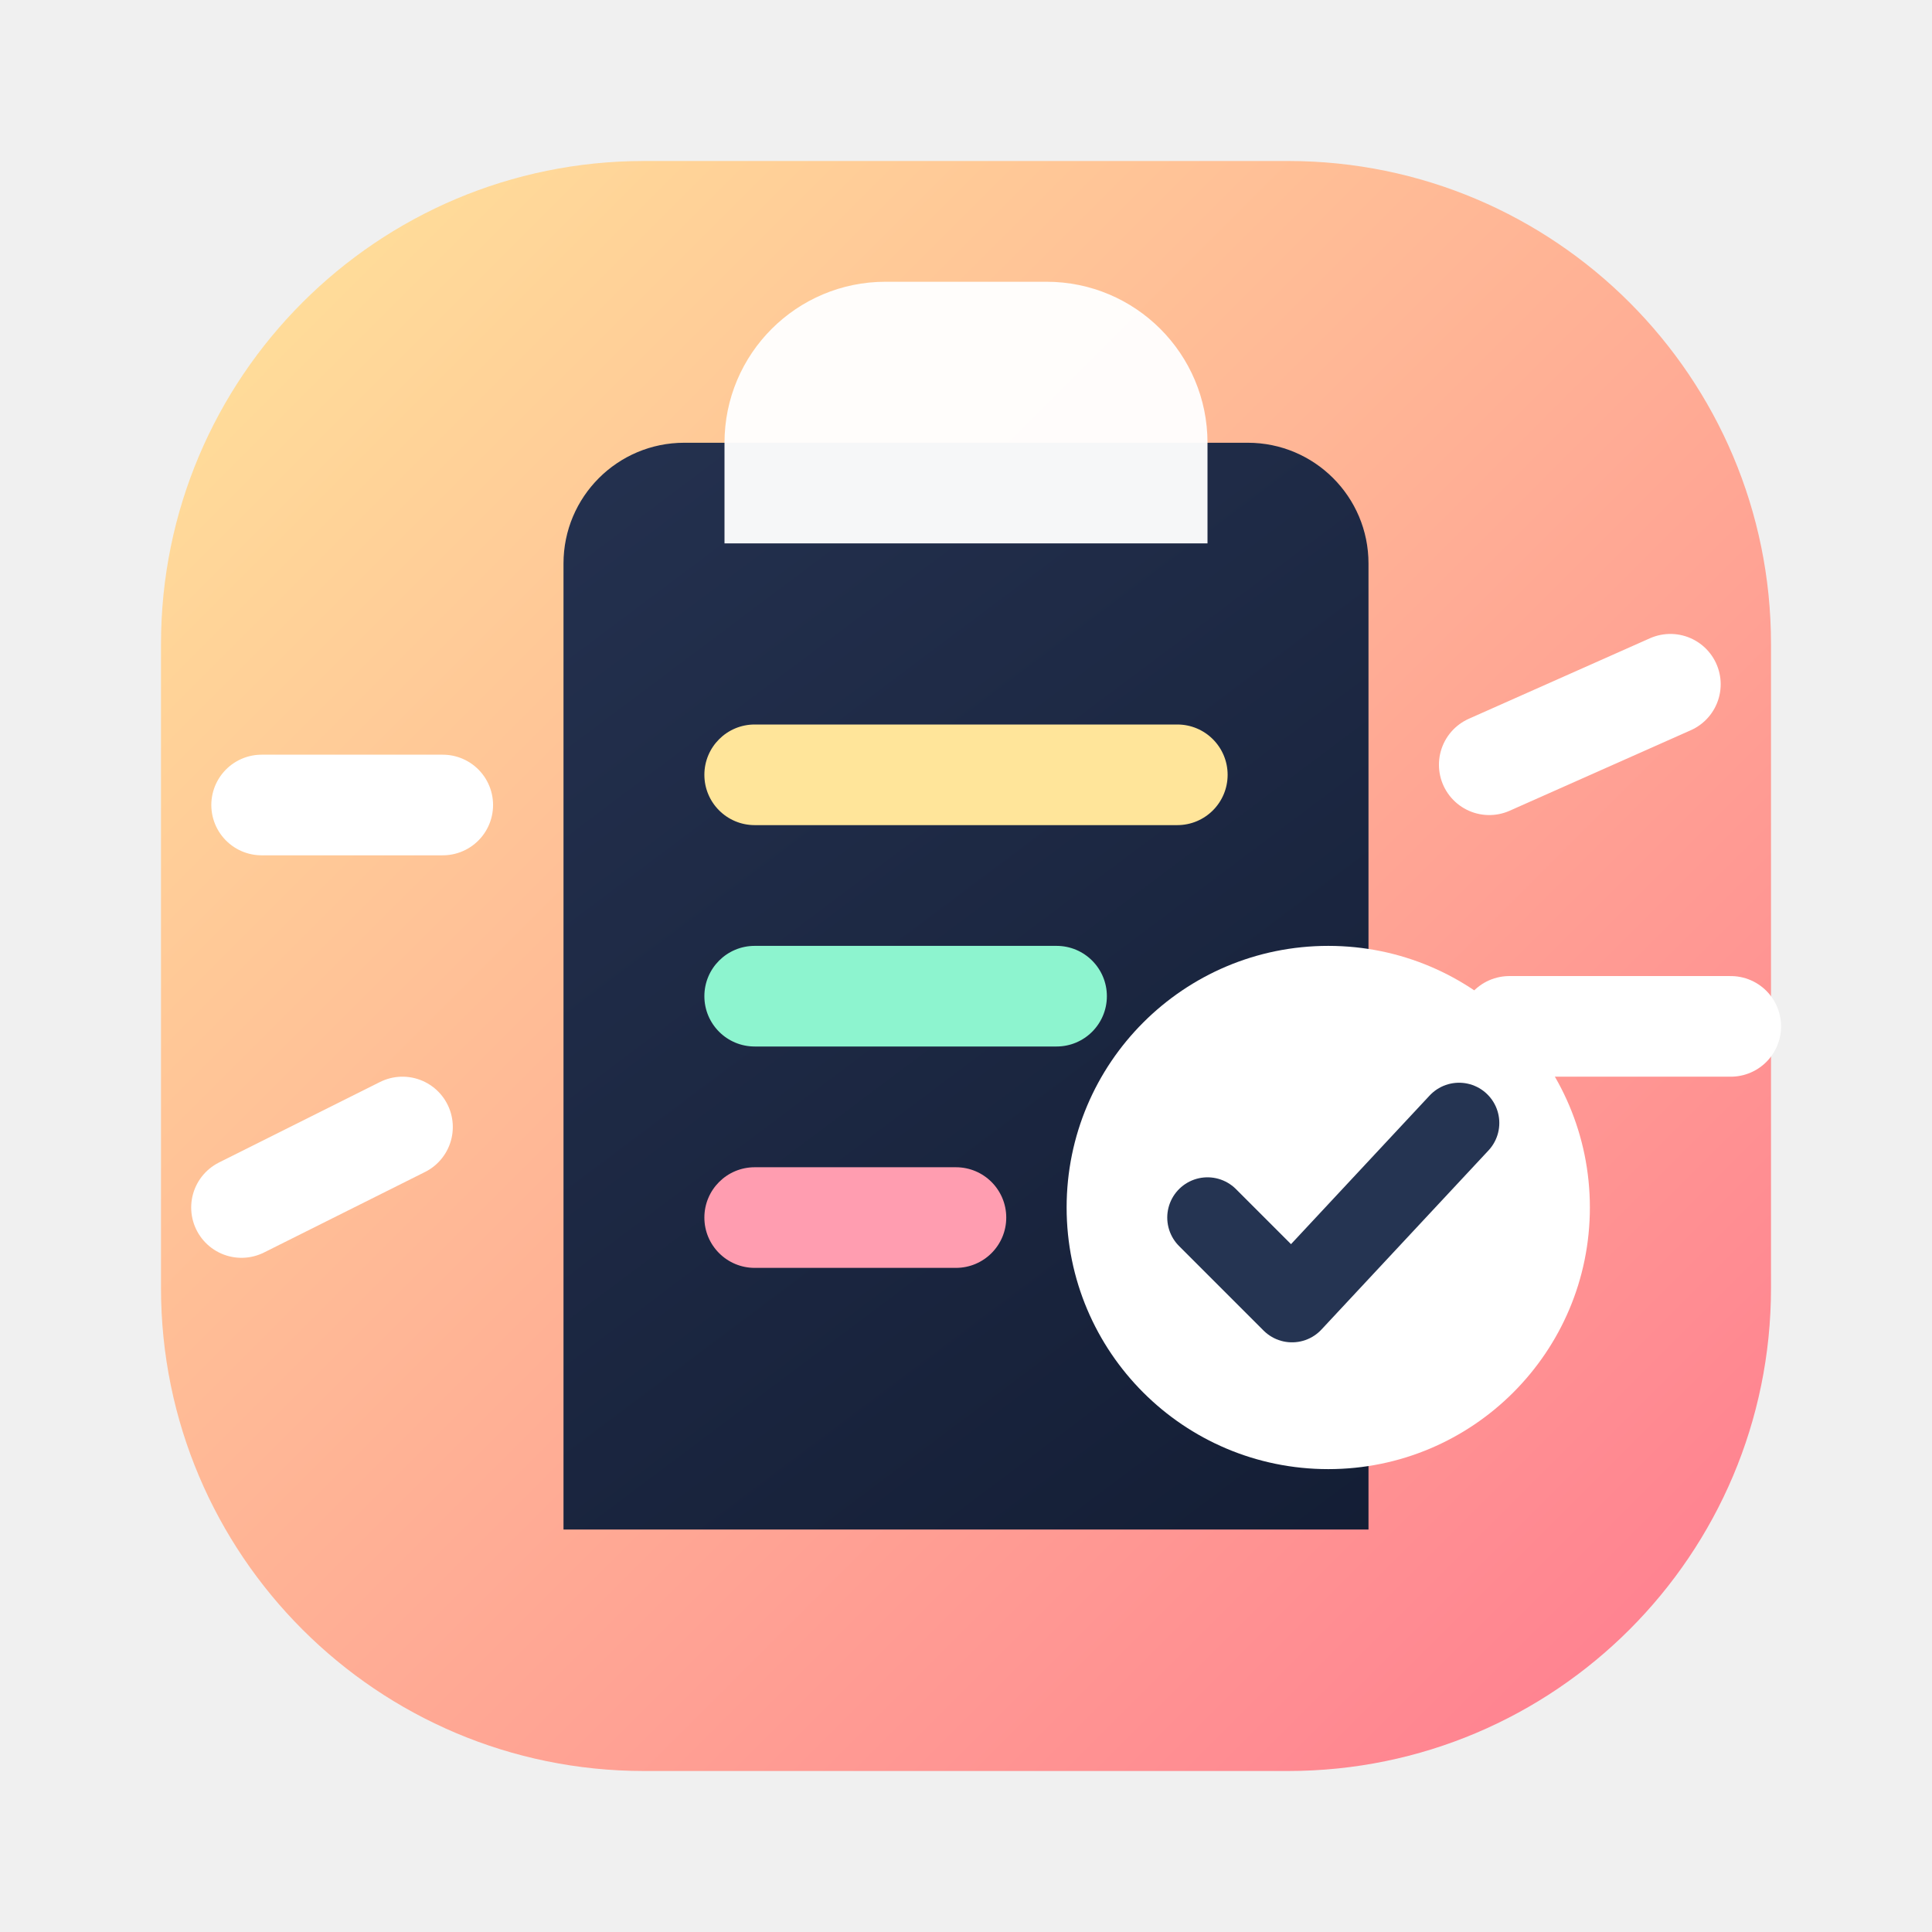
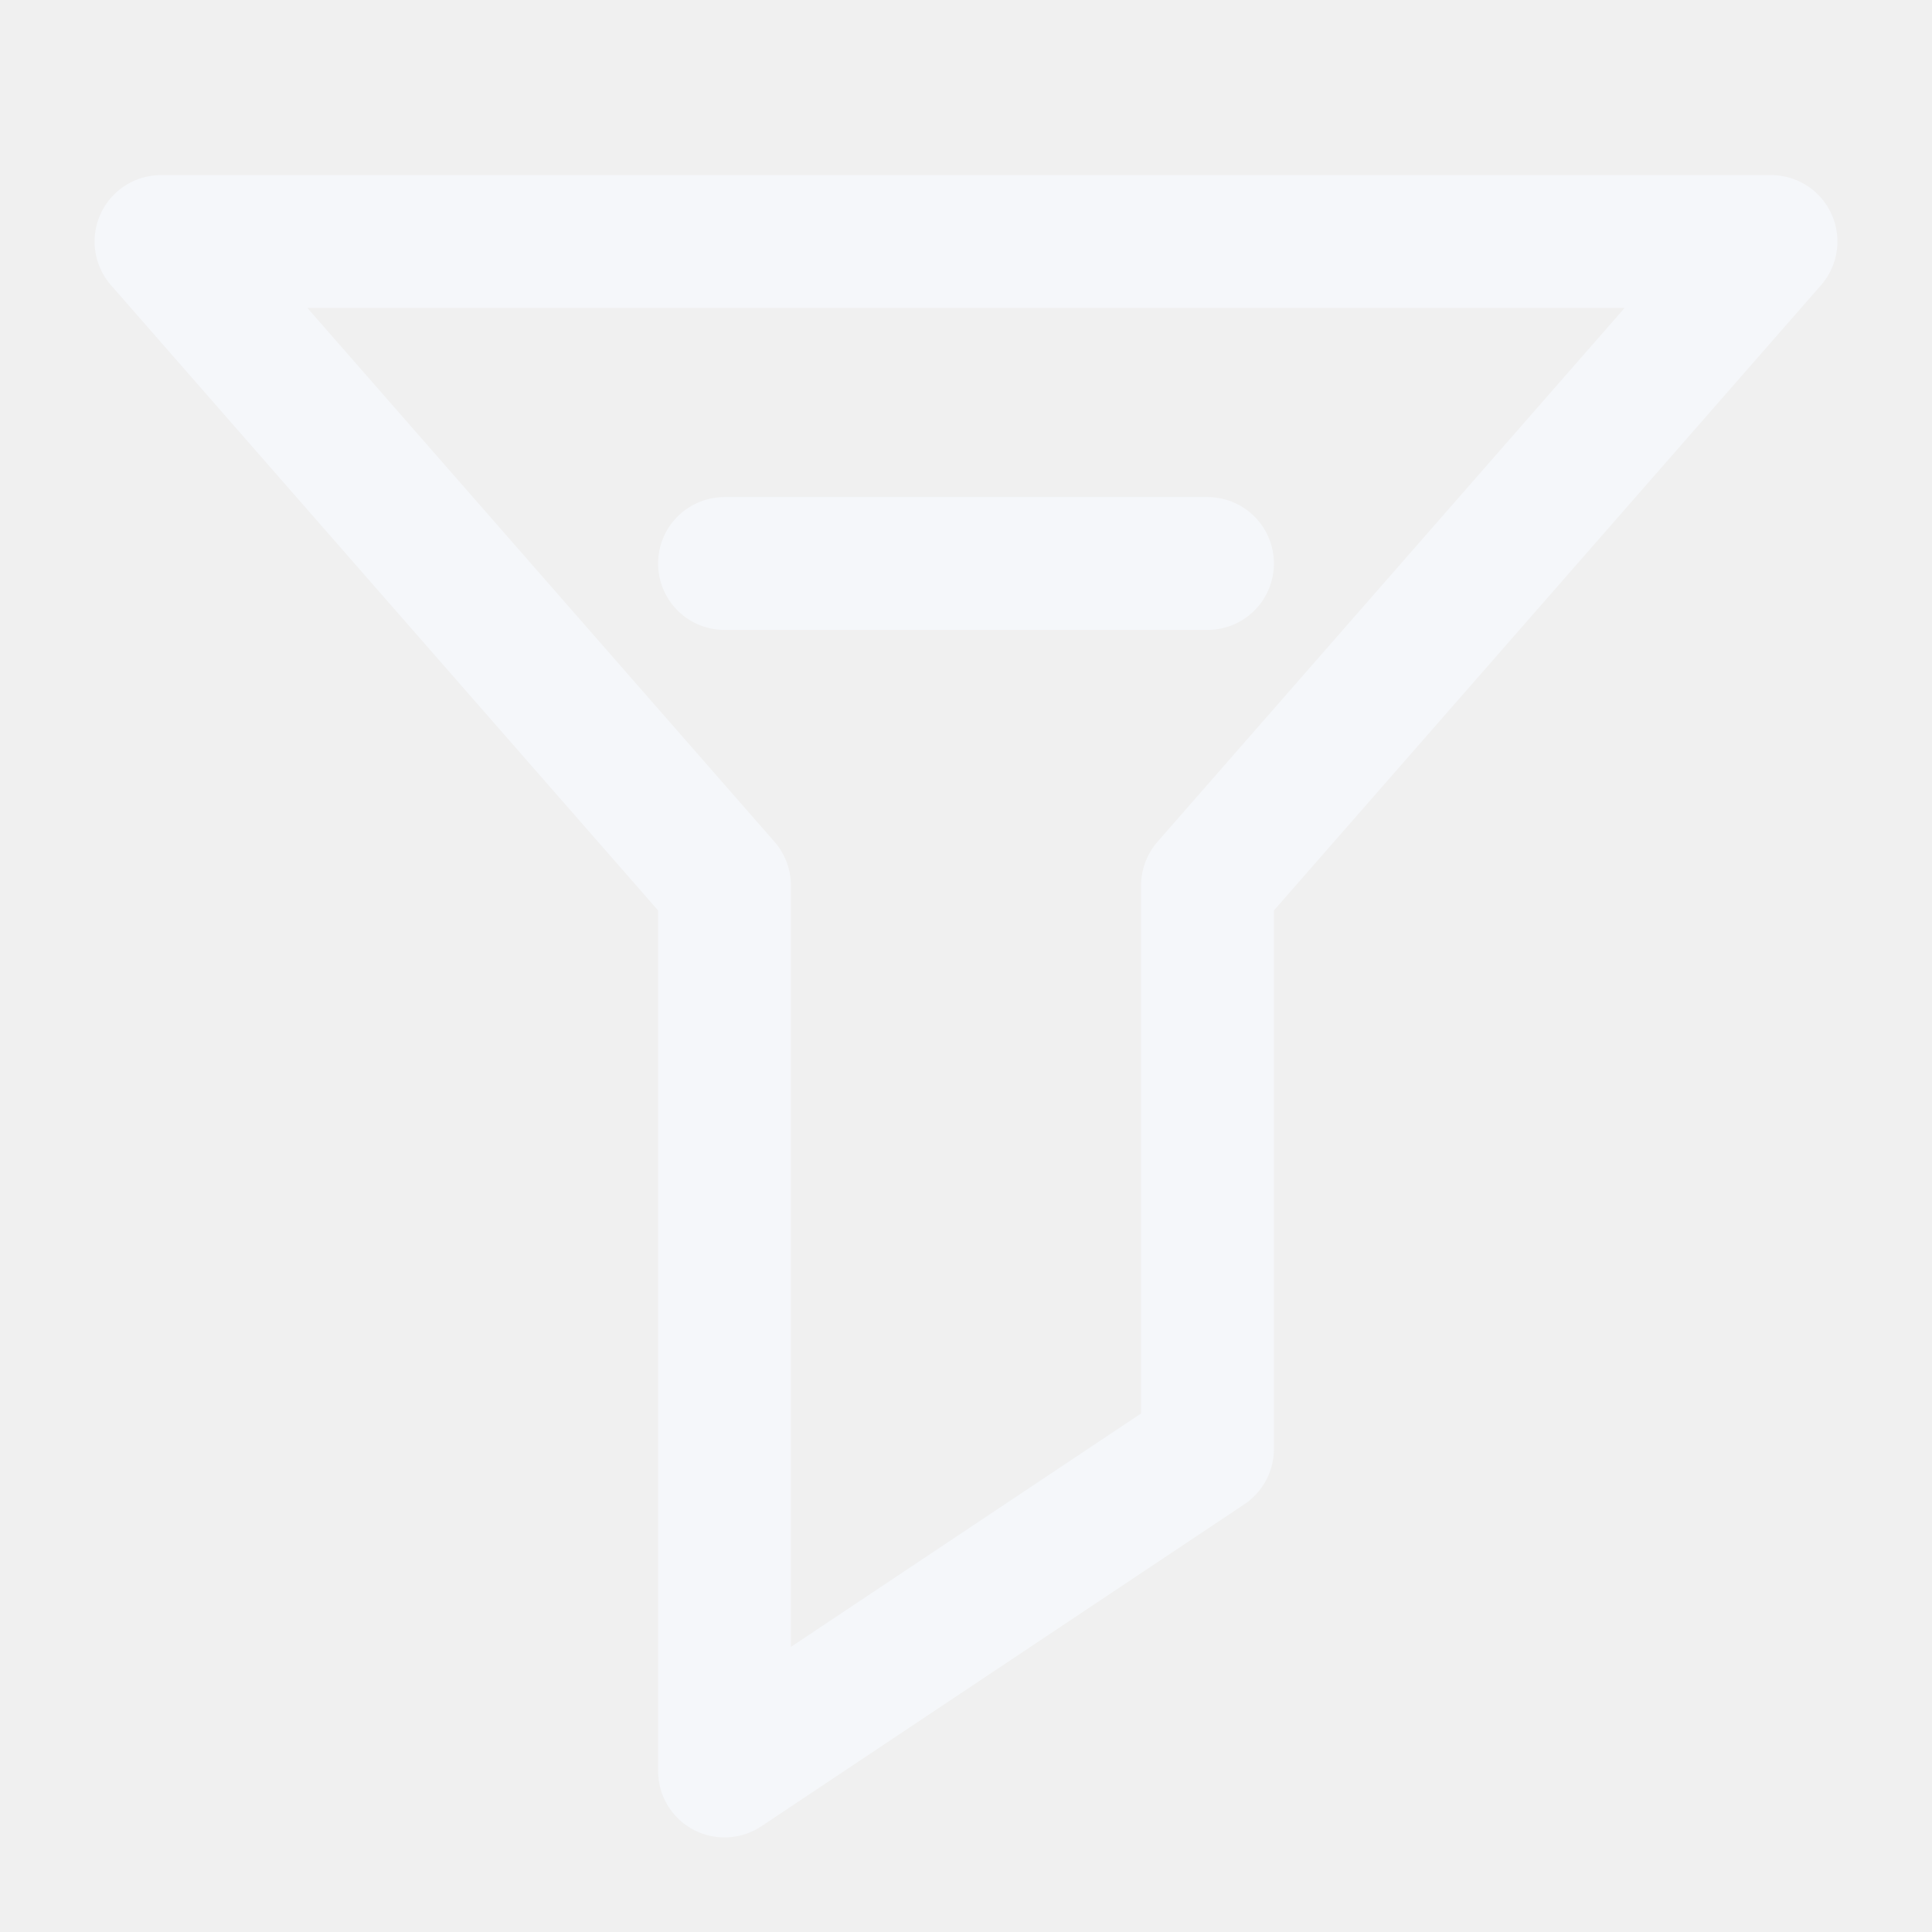
- <svg xmlns="http://www.w3.org/2000/svg" width="96" height="96" viewBox="0 0 96 96" fill="none">
-   <defs>
-     <linearGradient id="bg" x1="8" y1="8" x2="88" y2="88" gradientUnits="userSpaceOnUse">
-       <stop stop-color="#FFE59A" />
-       <stop offset="1" stop-color="#FF7A90" />
-     </linearGradient>
-     <linearGradient id="card" x1="28" y1="22" x2="70" y2="78" gradientUnits="userSpaceOnUse">
-       <stop stop-color="#24314F" />
-       <stop offset="1" stop-color="#131D34" />
-     </linearGradient>
-   </defs>
-   <rect x="8" y="8" width="80" height="80" rx="24" fill="url(#bg)" />
-   <path d="M28 28C28 24.686 30.686 22 34 22H62C65.314 22 68 24.686 68 28V76H28V28Z" fill="url(#card)" />
-   <path d="M36 22C36 17.582 39.582 14 44 14H52C56.418 14 60 17.582 60 22V27H36V22Z" fill="#FFFFFF" fill-opacity="0.96" />
-   <rect x="35" y="36" width="26" height="5" rx="2.5" fill="#FFE59A" />
-   <rect x="35" y="47" width="20" height="5" rx="2.5" fill="#8DF4CF" />
-   <rect x="35" y="58" width="15" height="5" rx="2.5" fill="#FF9DB0" />
-   <circle cx="66" cy="60" r="13" fill="#FFFFFF" />
-   <path d="M60 60.5L64.2 64.7L72.5 55.8" stroke="#253452" stroke-width="4" stroke-linecap="round" stroke-linejoin="round" />
-   <path d="M22 40H13" stroke="#FFFFFF" stroke-width="5" stroke-linecap="round" />
-   <path d="M20 56L12 60" stroke="#FFFFFF" stroke-width="5" stroke-linecap="round" />
-   <path d="M74 38L83 34" stroke="#FFFFFF" stroke-width="5" stroke-linecap="round" />
-   <path d="M75 51H86" stroke="#FFFFFF" stroke-width="5" stroke-linecap="round" />
+ <svg xmlns="http://www.w3.org/2000/svg" width="24" height="24" viewBox="0 0 24 24" fill="none">
+   <path d="M2 3h20l-7 8v7l-6 4V11z M9 7h6" stroke="#F5F7FA" stroke-width="1.65" stroke-linecap="round" stroke-linejoin="round" />
</svg>
